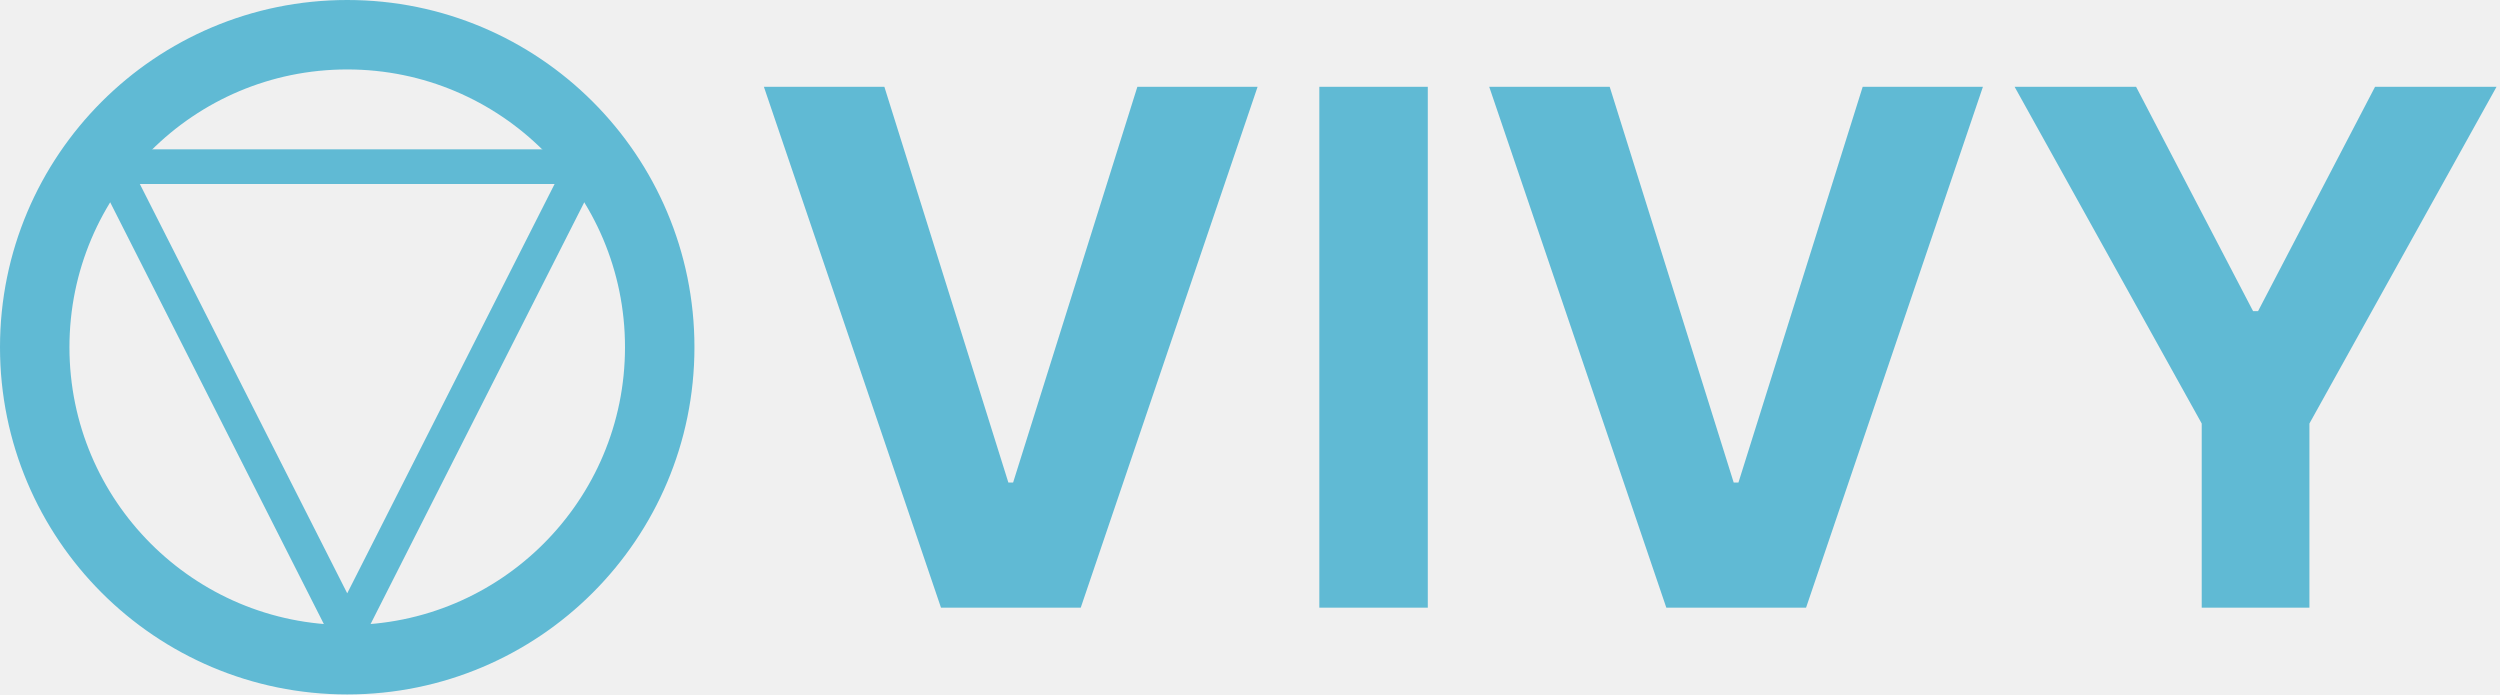
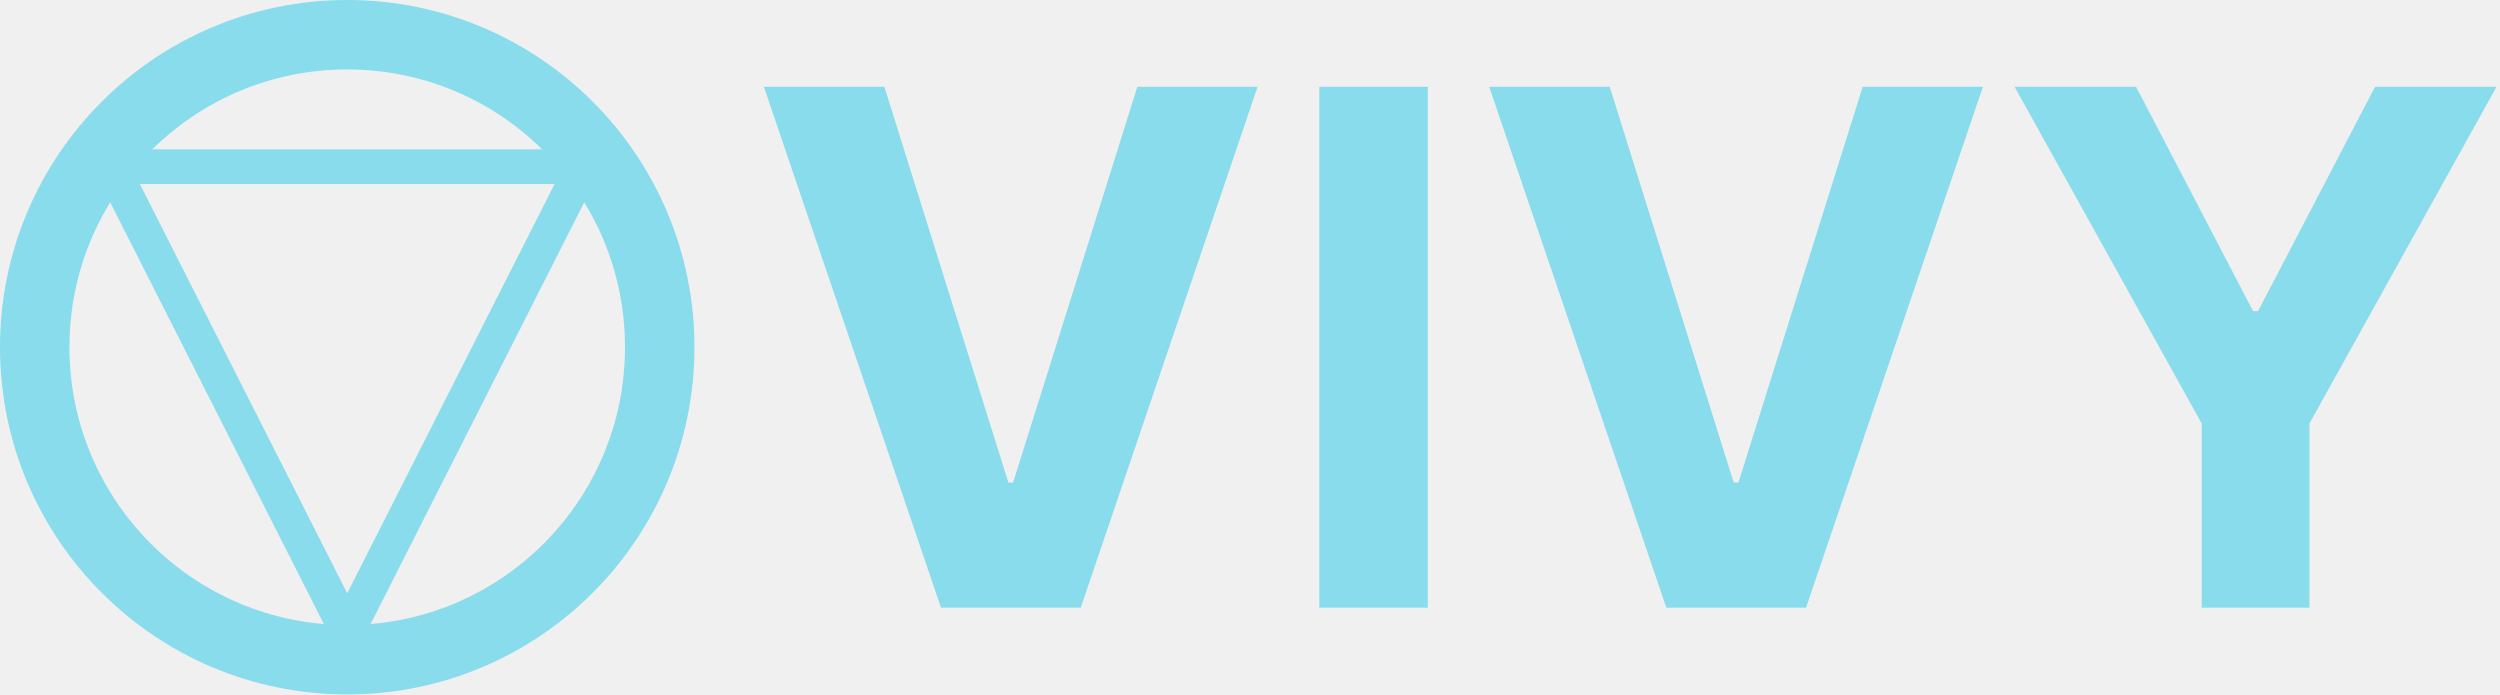
<svg xmlns="http://www.w3.org/2000/svg" width="720" height="200" viewBox="0 0 720 200" fill="none">
  <g clip-path="url(#clip0_9_17)">
    <g clip-path="url(#clip1_9_17)">
-       <circle cx="100" cy="100" r="90" stroke="#60BAD4" stroke-width="20" />
-       <path d="M167.861 48L100 181.937L32.139 48L167.861 48Z" stroke="#60BAD4" stroke-width="10" stroke-linejoin="round" />
+       <circle cx="100" cy="100" r="90" stroke="#89DCEB" stroke-width="20" />
+       <path d="M167.861 48L100 181.937L32.139 48L167.861 48Z" stroke="#89DCEB" stroke-width="10" stroke-linejoin="round" />
    </g>
    <g clip-path="url(#clip2_9_17)">
-       <path d="M254.699 25L290.407 138.965H291.778L327.559 25H362.186L311.256 175H271.002L220 25H254.699ZM411.204 25V175H379.968V25H411.204ZM463.594 25L499.303 138.965H500.674L536.454 25H571.081L520.151 175H479.898L428.895 25H463.594ZM580.206 25H615.194L648.883 89.6H650.325L684.014 25H719.002L665.114 121.973V175H634.095V121.973L580.206 25Z" fill="#60BAD4" />
+       <path d="M254.699 25L290.407 138.965H291.778L327.559 25H362.186L311.256 175H271.002L220 25H254.699ZM411.204 25V175H379.968V25H411.204ZM463.594 25L499.303 138.965H500.674L536.454 25H571.081L520.151 175H479.898L428.895 25H463.594ZM580.206 25H615.194L648.883 89.6H650.325L684.014 25H719.002L665.114 121.973V175H634.095V121.973L580.206 25Z" fill="#89DCEB" />
    </g>
  </g>
  <defs>
    <clipPath id="clip0_9_17">
      <rect width="720" height="200" fill="white" />
    </clipPath>
    <clipPath id="clip1_9_17">
      <rect width="200" height="200" fill="white" />
    </clipPath>
    <clipPath id="clip2_9_17">
      <rect width="500" height="150" fill="white" transform="translate(220 25)" />
    </clipPath>
  </defs>
</svg>
